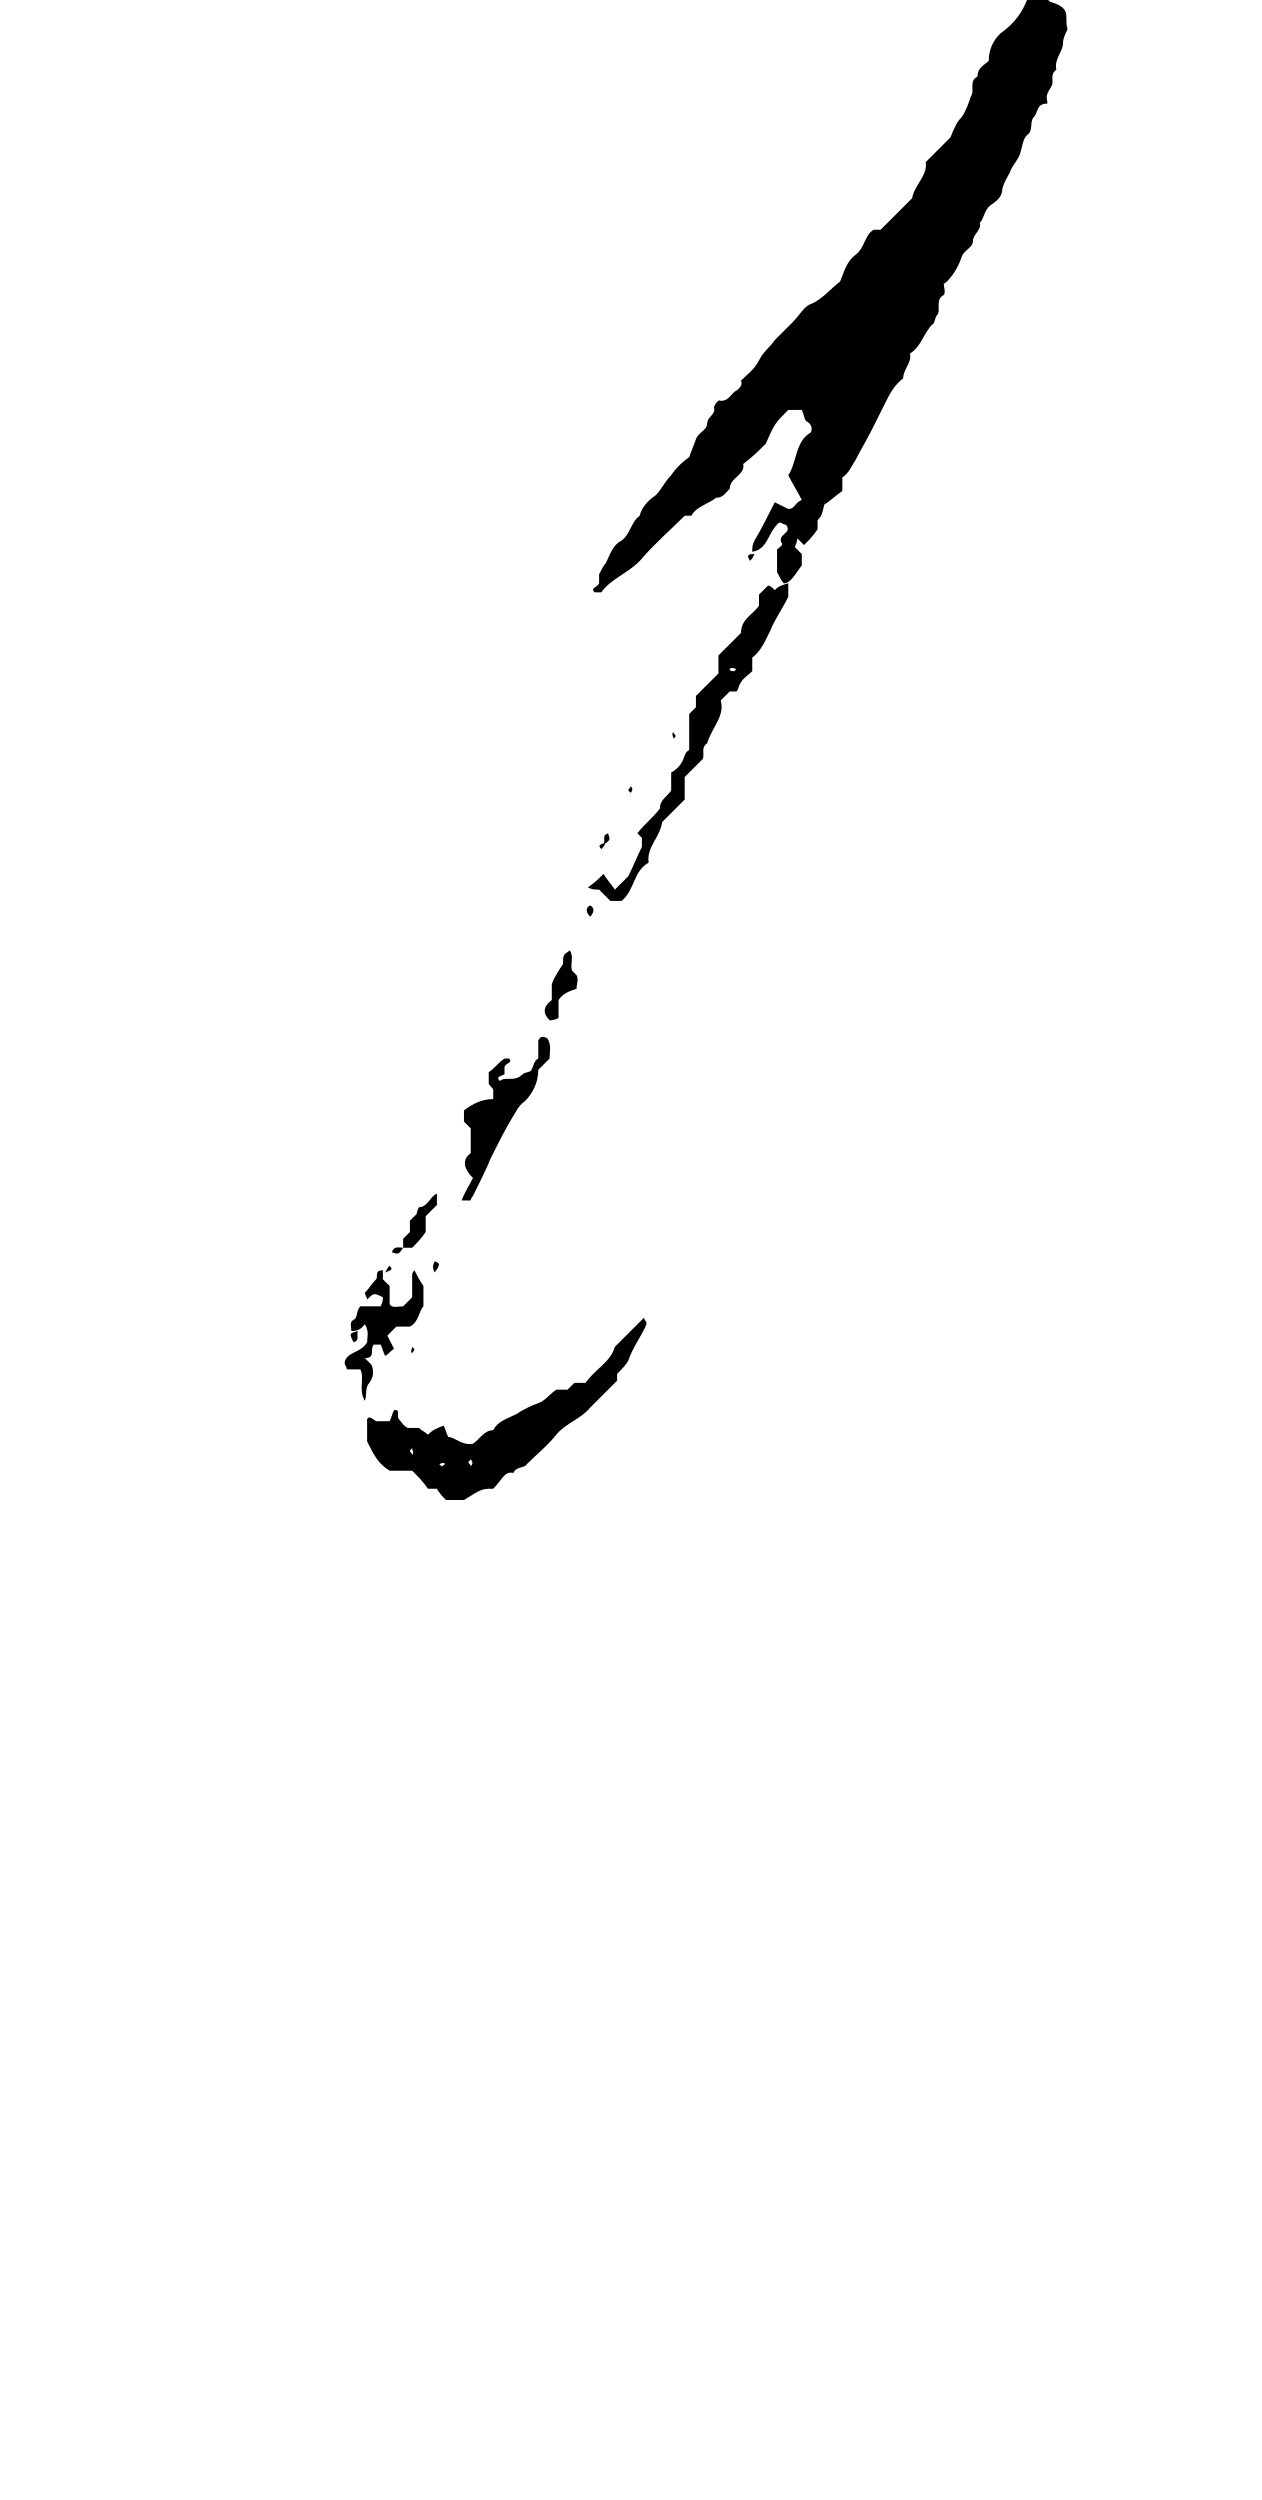
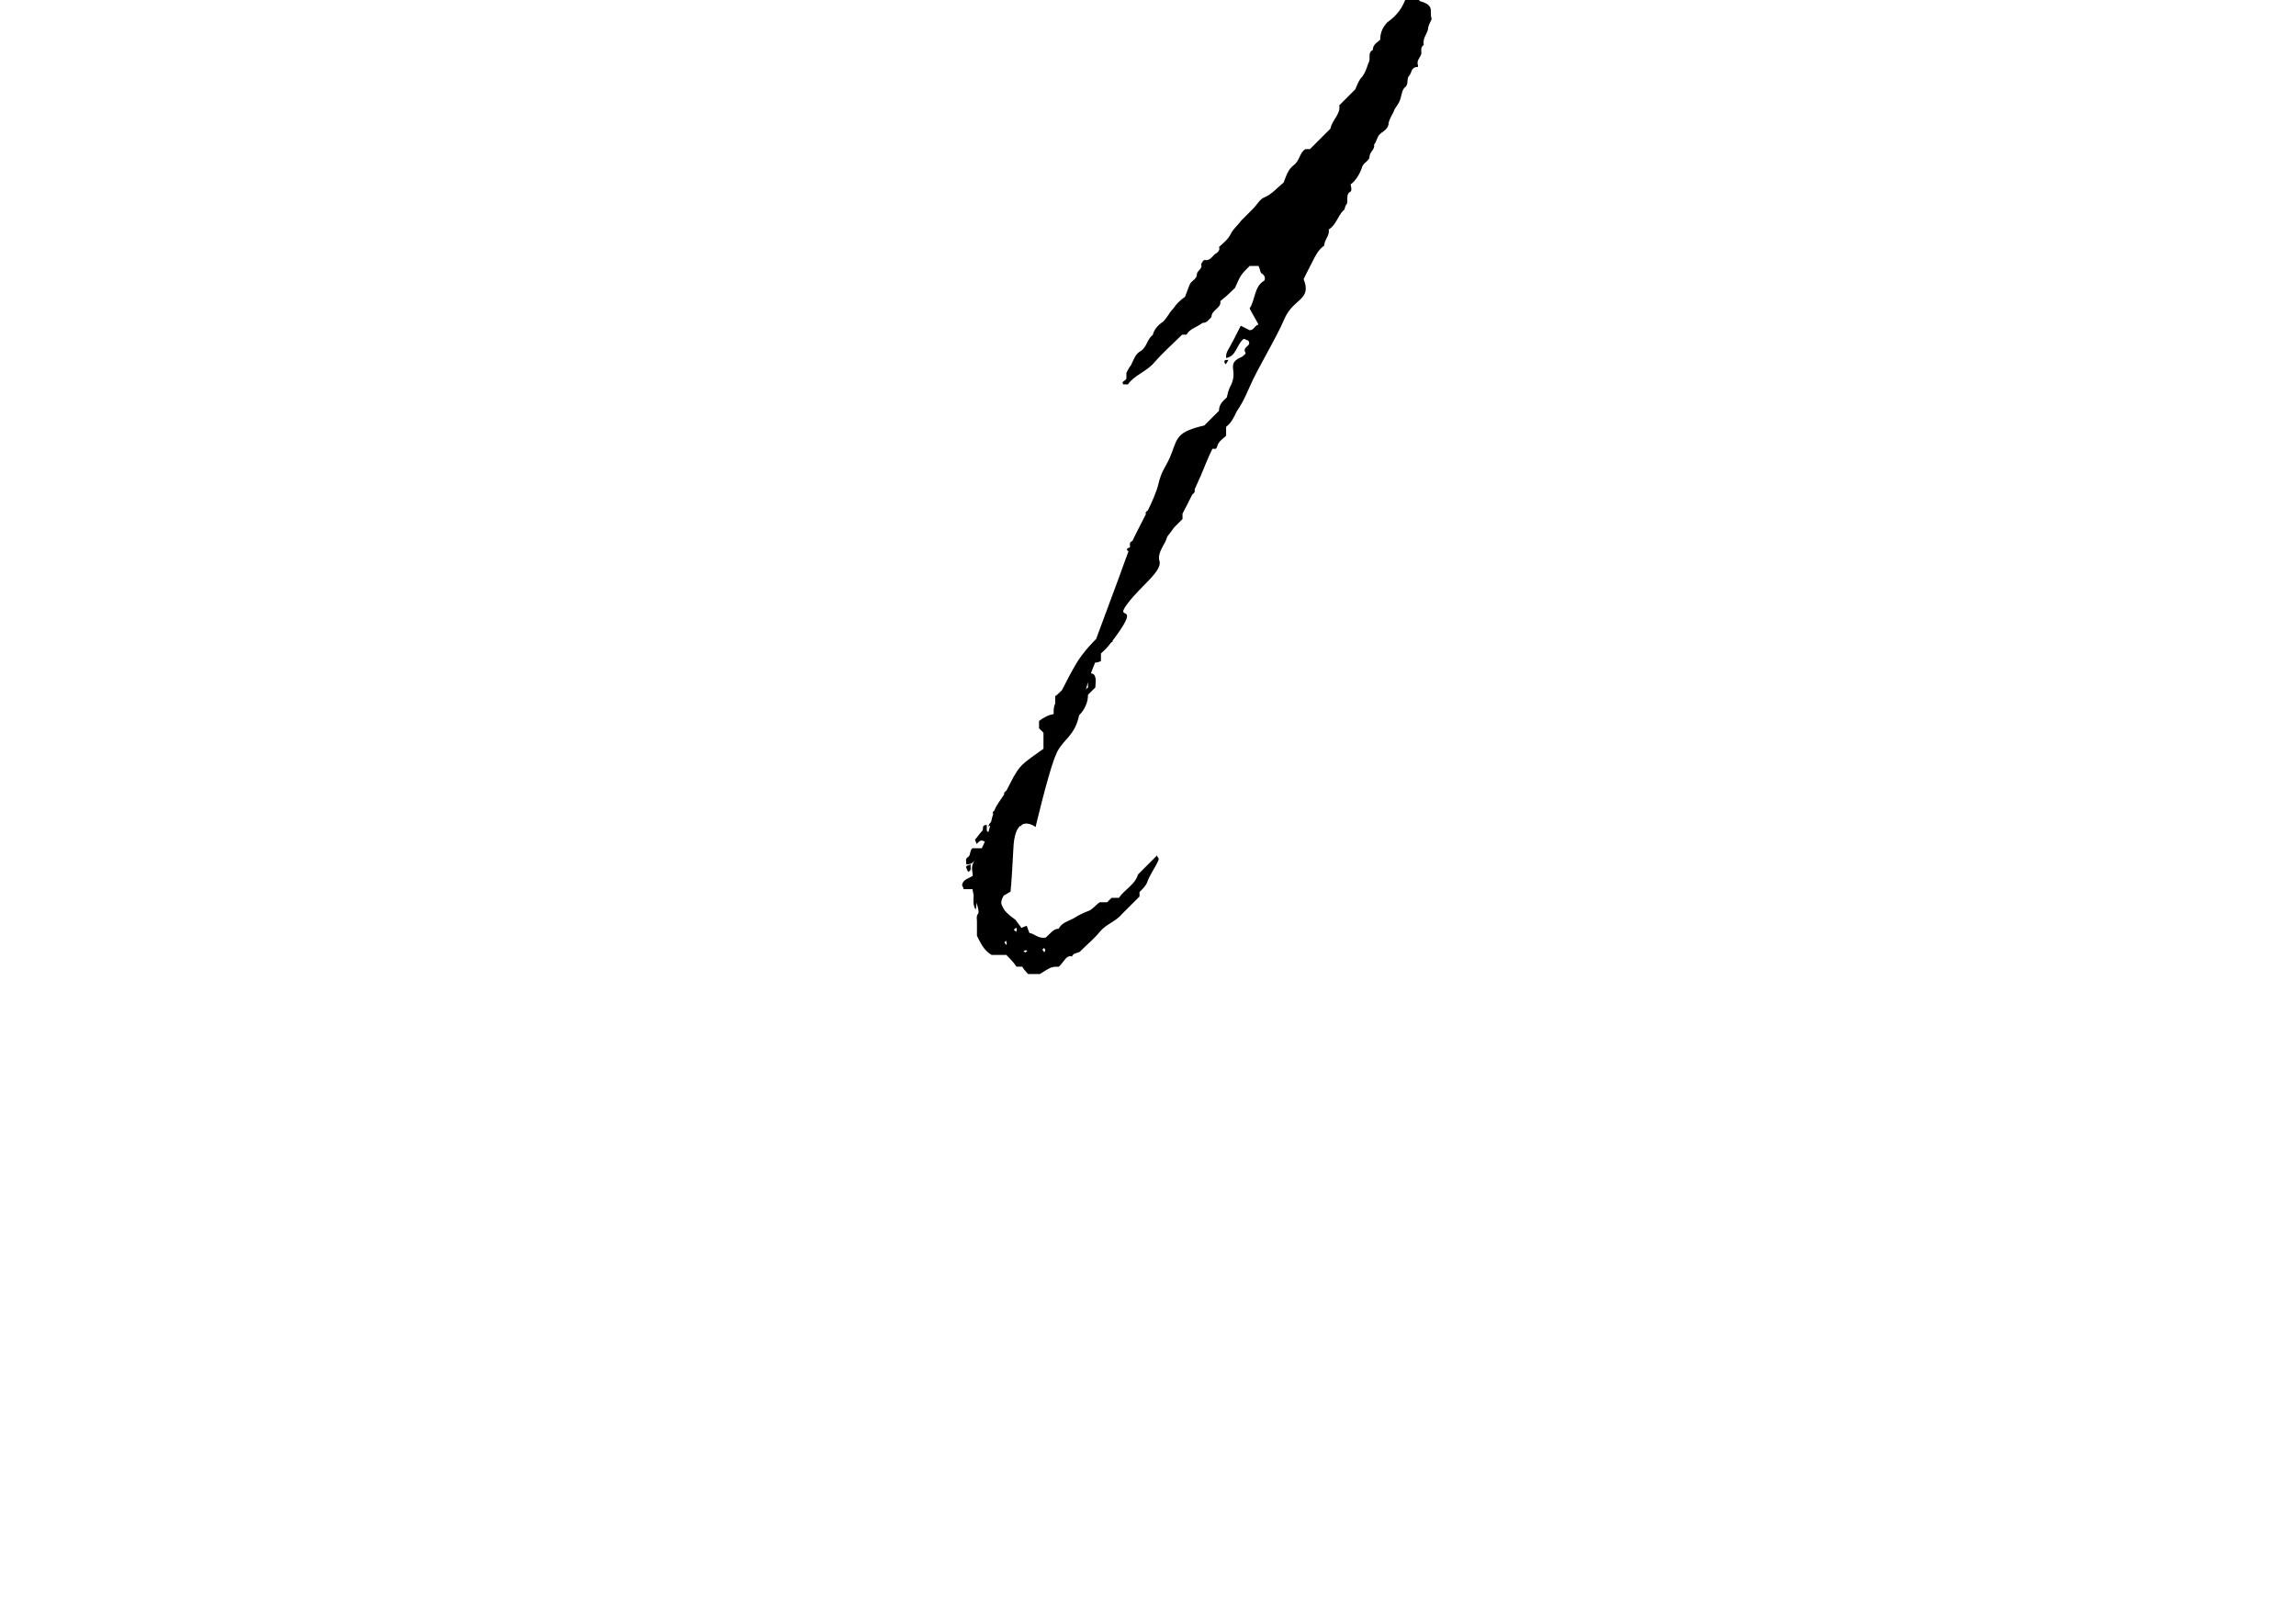
- <svg xmlns="http://www.w3.org/2000/svg" version="1.1" id="glyph_a" x="0px" y="0px" viewBox="0 0 56 111" enable-background="new 0 0 56 111" xml:space="preserve">
-   <path d="M34.8,25.9c-0.1-0.1-0.2-0.3-0.3-0.5c0-0.3,0-0.6,0-1c0.1-0.1,0.3-0.2,0.2-0.3c-0.2-0.4,0.5-0.4,0.2-0.8  c-0.1,0-0.2-0.1-0.3-0.1c-0.5,0.4-0.5,1.2-1.2,1.3c0-0.2,0-0.3,0.1-0.5c0.3-0.5,0.6-1.1,0.9-1.7c0.2,0.1,0.4,0.2,0.6,0.3  c0.3,0,0.3-0.3,0.6-0.4c-0.2-0.4-0.4-0.7-0.6-1.1c0.4-0.6,0.3-1.5,1-1.9c0.1-0.2,0-0.4-0.2-0.5c-0.1-0.1-0.1-0.3-0.2-0.5  c-0.2,0-0.4,0-0.6,0c-0.6,0.6-0.6,0.6-1,1.5c-0.3,0.3-0.6,0.6-1,0.9c0.1,0.5-0.6,0.6-0.6,1.1c-0.2,0.2-0.3,0.4-0.6,0.4  c-0.4,0.3-0.9,0.4-1.1,0.8c-0.1,0-0.2,0-0.3,0c-0.6,0.6-1.3,1.2-1.9,1.9c-0.5,0.6-1.4,0.9-1.8,1.5c-0.1,0-0.2,0-0.3,0  c-0.2-0.2,0.1-0.2,0.2-0.4c0-0.1,0-0.3,0-0.4c0.1-0.2,0.2-0.4,0.3-0.5c0.2-0.4,0.3-0.8,0.7-1c0.4-0.3,0.4-0.8,0.8-1.1  c0.1-0.4,0.4-0.7,0.7-0.9c0.3-0.3,0.4-0.6,0.7-0.9c0.2-0.3,0.5-0.6,0.8-0.8c0.1-0.3,0.2-0.5,0.3-0.8c0.1-0.3,0.5-0.4,0.5-0.7  c0-0.3,0.4-0.4,0.3-0.7c0-0.1,0.2-0.4,0.3-0.3c0.3,0,0.4-0.2,0.6-0.4c0.2-0.1,0.4-0.3,0.3-0.5c0.3-0.3,0.6-0.5,0.8-0.9  c0.2-0.4,0.5-0.6,0.7-0.9c0.3-0.3,0.6-0.6,0.8-0.8c0.3-0.3,0.5-0.7,0.8-0.8c0.5-0.2,0.9-0.7,1.3-1c0.2-0.5,0.3-0.9,0.7-1.2  c0.4-0.3,0.4-0.9,0.8-1.1c0.1,0,0.2,0,0.3,0c0.5-0.5,0.9-0.9,1.4-1.4c0.1-0.6,0.7-1,0.6-1.6c0.4-0.4,0.9-0.9,1.1-1.1  c0.2-0.5,0.3-0.7,0.5-0.9c0.2-0.3,0.3-0.6,0.4-0.9c0.2-0.3-0.1-0.7,0.3-0.9c0-0.4,0.3-0.5,0.5-0.7c0-0.5,0.2-0.9,0.5-1.2  C45.1,1,45.4,0.5,45.6,0c0.1-0.2,0.2-0.3,0.3-0.3c0.5-0.1,0.6,0.4,0.8,0.4c0.3,0.1,0.5,0.2,0.6,0.4c0.1,0.2,0,0.5,0.1,0.8  c-0.1,0.2-0.2,0.4-0.2,0.6c0,0.4-0.4,0.7-0.3,1.2c-0.3,0.2-0.1,0.5-0.2,0.7c-0.1,0.2-0.3,0.4-0.2,0.7c0,0,0,0.1,0,0.1  C46,4.6,46.1,5,45.9,5.2c-0.2,0.2,0,0.6-0.3,0.8c-0.2,0.2-0.2,0.5-0.3,0.8c-0.1,0.3-0.3,0.5-0.4,0.7c-0.1,0.3-0.3,0.5-0.4,0.9  c0,0.3-0.2,0.5-0.5,0.7c-0.3,0.2-0.3,0.6-0.5,0.8c0.1,0.3-0.3,0.5-0.3,0.8c0,0.3-0.4,0.4-0.5,0.7c-0.1,0.3-0.2,0.5-0.4,0.8  c-0.1,0.1-0.2,0.3-0.4,0.4c0,0.1,0.1,0.4,0,0.5c-0.4,0.2-0.1,0.7-0.3,0.9c-0.1,0.1-0.1,0.4-0.2,0.4c-0.4,0.4-0.5,1-1,1.3  c0.1,0.4-0.3,0.7-0.3,1.1c-0.4,0.3-0.6,0.7-0.8,1.1c-0.2,0.4-0.4,0.8-0.6,1.2c-0.2,0.4-0.5,0.9-0.7,1.3c-0.2,0.3-0.3,0.6-0.6,0.8  c0,0.2,0,0.3,0,0.6c-0.3,0.2-0.6,0.5-0.8,0.6c-0.1,0.4-0.1,0.5-0.3,0.7c0,0.2,0,0.3,0,0.4c-0.2,0.3-0.4,0.5-0.6,0.7  c-0.1-0.1-0.2-0.2-0.3-0.3c0,0.2-0.1,0.3-0.1,0.4c0.1,0.1,0.2,0.2,0.3,0.3c0,0.2,0,0.4,0,0.5C35.3,25.5,35.1,25.9,34.8,25.9z   M22.8,65.4c0.1-0.3,0.5-0.2,0.6-0.4c0.4-0.4,0.9-0.8,1.3-1.3c0.4-0.5,1.1-0.7,1.5-1.2c0.4-0.4,0.8-0.8,1.2-1.2c0-0.1,0-0.2,0-0.3  c0.2-0.2,0.4-0.4,0.5-0.6c0.2-0.6,0.6-1.1,0.8-1.6c0,0,0-0.1,0-0.1c0,0-0.1-0.1-0.1-0.2c-0.5,0.5-0.9,0.9-1.3,1.3  c-0.2,0.7-0.9,1-1.3,1.6c-0.2,0-0.4,0-0.5,0c-0.1,0.1-0.2,0.2-0.3,0.3c-0.2,0-0.3,0-0.5,0c-0.3,0.2-0.5,0.5-0.8,0.6  c-0.3,0.1-0.7,0.3-1,0.5c-0.4,0.2-0.8,0.3-1,0.7c-0.4,0-0.6,0.4-0.9,0.6c-0.5,0.1-0.8-0.3-1.1-0.3c-0.1-0.2-0.1-0.3-0.2-0.5  c-0.3,0.1-0.5,0.2-0.7,0.4c-0.1-0.1-0.3-0.2-0.4-0.3c-0.2,0-0.3,0-0.5,0c-0.2-0.1-0.3-0.3-0.4-0.4c-0.1-0.2,0.1-0.4-0.2-0.4  c-0.1,0.2-0.1,0.3-0.2,0.5c-0.2,0-0.4,0-0.6,0c-0.3-0.2-0.3-0.2-0.4-0.1c0,0.4,0,0.7,0,1c0.3,0.6,0.5,1,1,1.3c0.3,0,0.6,0,1,0  c0.3,0.3,0.5,0.5,0.7,0.8c0.1,0,0.2,0,0.4,0c0.1,0.2,0.3,0.4,0.4,0.5c0.4,0,0.6,0,0.8,0c0.8-0.5,0.8-0.5,1.3-0.5  C22.3,65.7,22.4,65.3,22.8,65.4z M19.8,65c-0.1,0-0.1,0.1-0.2,0.1c0,0-0.1-0.1-0.1-0.1C19.6,65,19.6,64.9,19.8,65  C19.7,64.9,19.7,65,19.8,65z M20.9,65.1c0-0.1-0.1-0.1-0.1-0.2c0,0,0.1-0.1,0.1-0.1C21,64.9,21,65,20.9,65.1  C21,65.1,21,65.1,20.9,65.1z M18.3,64.6c0-0.1-0.1-0.1-0.1-0.2c0,0,0.1-0.1,0.1-0.1C18.3,64.4,18.4,64.5,18.3,64.6  C18.4,64.5,18.3,64.6,18.3,64.6z M34.4,26.2c-0.1-0.1-0.2-0.2-0.3-0.2c-0.1,0.1-0.3,0.3-0.4,0.4c0,0.2,0,0.4,0,0.5  c-0.3,0.4-0.8,0.6-0.8,1.2c-0.3,0.3-0.7,0.7-1,1c0,0.3,0,0.6,0,0.8c-0.4,0.4-0.7,0.7-1,1c0,0.2,0,0.3,0,0.5  c-0.1,0.1-0.2,0.2-0.3,0.3c0,0.5,0,1,0,1.6c-0.2,0.1-0.2,0.3-0.3,0.5c-0.1,0.2-0.3,0.4-0.5,0.5c0,0.3,0,0.6,0,0.8  c-0.2,0.3-0.5,0.4-0.5,0.8c-0.3,0.4-0.7,0.7-1,1.1c0.1,0.1,0.2,0.2,0.2,0.2c0,0.1,0,0.2,0,0.4c-0.2,0.4-0.4,0.9-0.6,1.3  c-0.2,0.2-0.4,0.4-0.6,0.6c-0.2-0.3-0.4-0.5-0.5-0.7c-0.2,0.2-0.4,0.4-0.7,0.6c0.2,0.1,0.3,0.1,0.5,0.1c0.1,0.1,0.3,0.3,0.5,0.5  c0.2,0,0.4,0,0.5,0c0.6-0.5,0.5-1.3,1.2-1.7c-0.1-0.7,0.5-1.1,0.6-1.8c0.3-0.3,0.6-0.6,1-1c0-0.3,0-0.7,0-1c0.3-0.3,0.5-0.5,0.8-0.8  c0.1-0.2-0.1-0.5,0.2-0.7c0.2-0.7,0.8-1.2,0.6-1.9c0.2-0.2,0.3-0.3,0.4-0.4c0.1,0,0.2,0,0.3,0c0.1-0.1,0.1-0.3,0.2-0.4  c0.1-0.2,0.3-0.3,0.5-0.5c0-0.2,0-0.4,0-0.6c0.4-0.3,0.6-0.8,0.8-1.2c0.2-0.5,0.5-0.9,0.8-1.5c0-0.1,0-0.4,0-0.6  C34.6,26,34.5,26.1,34.4,26.2z M32.4,29.7C32.4,29.7,32.5,29.7,32.4,29.7c0.1-0.1,0.2,0,0.3,0c0,0-0.1,0.1-0.1,0.1  C32.5,29.8,32.4,29.8,32.4,29.7z M22.2,48c-0.2-0.2,0-0.2,0.2-0.3c0-0.1,0-0.2,0-0.3c0-0.2,0.4-0.2,0.2-0.4c-0.1,0-0.2,0-0.2,0  c-0.3,0.2-0.5,0.5-0.7,0.6c0,0.2,0,0.4,0,0.5c0,0.1,0.2,0.2,0.2,0.3c0,0.1,0,0.2,0,0.4c-0.5,0-0.9,0.2-1.3,0.5c0,0.2,0,0.3,0,0.5  c0.1,0.1,0.2,0.2,0.3,0.3c0,0.4,0,0.7,0,1.1c-0.3,0.2-0.3,0.5-0.2,0.7c0.1,0.2,0.2,0.3,0.3,0.4c-0.2,0.4-0.4,0.7-0.5,1  c0.2,0,0.3,0,0.4,0c0-0.1,0.1-0.2,0.1-0.2c0.3-0.6,0.6-1.2,0.8-1.7c0.3-0.6,0.6-1.2,0.9-1.7c0.2-0.3,0.3-0.6,0.6-0.8  c0.4-0.4,0.6-0.9,0.6-1.4c0.2-0.2,0.3-0.3,0.5-0.5c0-0.3,0.1-0.6-0.1-0.9c-0.2-0.1-0.3-0.1-0.4,0.1c0,0.3,0,0.5,0,0.8  c-0.2,0.1-0.2,0.3-0.3,0.5c0,0.1-0.3,0.1-0.4,0.2c-0.2,0.2-0.4,0.2-0.6,0.2C22.4,47.9,22.3,47.9,22.2,48z M16.2,58.8  c0.2,0.3,0.1,0.6,0.1,0.8c-0.3,0.5-0.9,0.4-1,0.9c0,0.1,0.1,0.2,0.1,0.3c0.2,0,0.4,0,0.6,0c0.2,0.4-0.1,0.9,0.2,1.4  c0.1-0.3,0-0.6,0.2-0.8c0.2-0.3,0.2-0.5,0.1-0.8c-0.1-0.1-0.1-0.1-0.3-0.3c0.5,0,0.2-0.4,0.4-0.6c0.1,0,0.2,0,0.3,0  c0.1,0.2,0.1,0.3,0.2,0.5c0.2-0.1,0.3-0.3,0.4-0.3c-0.1-0.2-0.2-0.4-0.3-0.6c0.2-0.2,0.3-0.3,0.4-0.4c0.2,0,0.4,0,0.6,0  c0.4-0.2,0.4-0.7,0.6-0.9c0-0.4,0-0.7,0-0.9c-0.2-0.3-0.3-0.5-0.4-0.7c0,0-0.1,0.1-0.1,0.2c0,0.3,0,0.7,0,1  c-0.2,0.2-0.3,0.3-0.4,0.4c-0.2,0-0.5,0.1-0.6-0.1c0-0.3,0-0.5,0-0.8c-0.1-0.1-0.2-0.2-0.3-0.3c0-0.1,0-0.3,0-0.4  c-0.4,0-0.2,0.3-0.3,0.4c-0.2,0.2-0.3,0.4-0.5,0.6c0,0.1,0.1,0.2,0.1,0.3c0.3-0.3,0.3-0.3,0.7-0.1c0,0.1,0,0.2-0.1,0.4  c-0.3,0-0.6,0-0.9,0c-0.2,0.2-0.1,0.5-0.3,0.6c-0.2,0.1-0.1,0.3-0.1,0.5C16,59.1,16.1,58.9,16.2,58.8z M25,42.8  c-0.2,0.3-0.4,0.6-0.5,0.9c0,0.2,0,0.5,0,0.7c-0.4,0.3-0.4,0.6-0.1,0.9c0.1,0,0.2,0,0.4-0.1c0-0.3,0-0.6,0-0.8  c0.2-0.3,0.5-0.4,0.8-0.5c0-0.2,0.1-0.4,0-0.6c-0.1-0.1-0.1-0.1-0.2-0.2c-0.1-0.3,0.1-0.6-0.1-0.9C25,42.4,25,42.4,25,42.8z   M18.6,53.6c0,0-0.1,0.2-0.1,0.3c-0.1,0.1-0.2,0.2-0.3,0.3c0,0.2,0,0.3,0,0.5c-0.1,0.1-0.2,0.2-0.3,0.3c0,0.1,0,0.3,0,0.4  c0.1,0,0.3,0,0.4,0c0.2-0.2,0.4-0.4,0.6-0.7c0-0.2,0-0.5,0-0.7c0.2-0.2,0.4-0.4,0.5-0.5c0-0.2,0-0.3,0-0.5  C19.1,53.1,19,53.6,18.6,53.6z M19.3,56c-0.1,0.2-0.1,0.3,0,0.5C19.5,56.2,19.6,56.1,19.3,56z M15.7,59.6c0.3-0.1,0.1-0.3,0.2-0.5  C15.5,59.2,15.5,59.2,15.7,59.6z M17.4,55.6c0.3,0.1,0.3,0.1,0.5-0.2C17.7,55.4,17.5,55.3,17.4,55.6z M26.2,40.7  c0.2-0.2,0.2-0.4,0-0.5C26,40.3,26,40.5,26.2,40.7z M27,37c-0.3,0.1-0.1,0.3-0.2,0.5C27.1,37.3,27.1,37.3,27,37z M33.3,24.9  c0.1-0.1,0.1-0.1,0.2-0.3C33.3,24.6,33.1,24.6,33.3,24.9z M26.7,37.7c0.1-0.1,0.1-0.1,0.2-0.3C26.7,37.5,26.5,37.5,26.7,37.7z   M28,34.9c0,0.1-0.1,0.1-0.1,0.2c0,0,0.1,0.1,0.1,0.1C28.1,35.1,28.1,35,28,34.9C28.1,34.9,28.1,34.9,28,34.9z M29.9,32.5  C29.9,32.5,29.8,32.6,29.9,32.5c-0.1,0.1,0,0.2,0,0.3c0,0,0.1-0.1,0.1-0.1C30,32.6,29.9,32.6,29.9,32.5z M17.3,56.2  c-0.1,0.1-0.1,0.1-0.2,0.3C17.3,56.4,17.5,56.4,17.3,56.2z M18.3,60.1c0-0.1,0.1-0.1,0.1-0.2c0,0-0.1-0.1-0.1-0.1  C18.3,59.9,18.2,60,18.3,60.1C18.3,60.1,18.3,60.1,18.3,60.1z" />
+ <svg xmlns="http://www.w3.org/2000/svg" version="1.1" id="glyph_a" x="0px" y="0px" viewBox="0 0 1190.6 841.9" enable-background="new 0 0 1190.6 841.9" xml:space="preserve">
+   <g>
+     <path d="M502,452c2.3-0.8,0.8-2.3,1.5-3.8C500.5,449,500.5,449,502,452z" />
+     <path d="M637,186.6c-1.5,0-3,0-1.5,2.3C636.2,188.1,636.2,188.1,637,186.6z" />
+     <path d="M742.4,9.9c-0.8-2.3,0-4.6-0.8-6.1c-0.8-1.5-2.3-2.3-4.6-3c-1.5,0-2.3-3.8-6.1-3c-0.8,0-1.5,0.8-2.3,2.3   c-1.5,3.8-3.8,7.6-9.1,11.4c-2.3,2.3-3.8,5.3-3.8,9.1c-1.5,1.5-3.8,2.3-3.8,5.3c-3,1.5-0.8,4.6-2.3,6.8c-0.8,2.3-1.5,4.6-3,6.8   c-1.5,1.5-2.3,3-3.8,6.8c-1.5,1.5-5.3,5.3-8.3,8.3c0.8,4.6-3.8,7.6-4.6,12.1c-3.8,3.8-6.8,6.8-10.6,10.6c-0.8,0-1.5,0-2.3,0   c-3,1.5-3,6.1-6.1,8.3c-3,2.3-3.8,5.3-5.3,9.1c-3,2.3-6.1,6.1-9.9,7.6c-2.3,0.8-3.8,3.8-6.1,6.1c-1.5,1.5-3.8,3.8-6.1,6.1   c-1.5,2.3-3.8,3.8-5.3,6.8c-1.5,3-3.8,4.6-6.1,6.8c0.8,1.5-0.8,3-2.3,3.8c-1.5,1.5-2.3,3-4.6,3c-0.8-0.8-2.3,1.5-2.3,2.3   c0.8,2.3-2.3,3-2.3,5.3c0,2.3-3,3-3.8,5.3c-0.8,2.3-1.5,3.8-2.3,6.1c-2.3,1.5-4.6,3.8-6.1,6.1c-2.3,2.3-3,4.6-5.3,6.8   c-2.3,1.5-4.6,3.8-5.3,6.8c-3,2.3-3,6.1-6.1,8.3c-3,1.5-3.8,4.6-5.3,7.6c-0.8,0.8-1.5,2.3-2.3,3.8c0,0.8,0,2.3,0,3   c-0.8,1.5-3,1.5-1.5,3c0.8,0,1.5,0,2.3,0c3-4.6,9.9-6.8,13.7-11.4c4.6-5.3,9.9-9.9,14.4-14.4c0.8,0,1.5,0,2.3,0   c1.5-3,5.3-3.8,8.3-6.1c2.3,0,3-1.5,4.6-3c0-3.8,5.3-4.6,4.6-8.3c3-2.3,5.3-4.6,7.6-6.8c3-6.8,3-6.8,7.6-11.4c1.5,0,3,0,4.6,0   c0.8,1.5,0.8,3,1.5,3.8c1.5,0.8,2.3,2.3,1.5,3.8c-5.3,3-4.6,9.9-7.6,14.4c1.5,3,3,5.3,4.6,8.3c-2.3,0.8-2.3,3-4.6,3   c-1.5-0.8-3-1.5-4.6-2.3c-2.3,4.6-4.6,9.1-6.8,12.9c-0.8,1.5-0.8,2.3-0.8,3.8c5.3-0.8,5.3-6.8,9.1-9.9c0.8,0,1.5,0.8,2.3,0.8   c2.3,3-3,3-1.5,6.1c0.8,0.8-0.8,1.5-1.5,2.3c-9.1,3.8-1.7,6.9-6.1,15.2c-1,1.9-1.5,3.9-1.9,5.9c-2,1.9-4.1,3.6-4.1,7   c-2.3,2.3-5.3,5.3-7.6,7.6c-13.9,3.2-13.9,6.2-16.9,14.2s-5,8-7,16.5c-0.9,3.7-3.1,8.7-5.5,13.6c-0.1-0.1-0.2-0.2-0.3-0.3   c0,0.8-0.8,0.8-0.8,1.5l0.3,0.3c-2.9,5.8-5.9,11.4-7.1,14.1c-2,0.7-1,2-1.3,3.3c-1.3,0.5-2.2,0.7-0.9,2c0.1-0.1,0.2-0.2,0.3-0.3   c-2.2,5.9-4.8,13.2-4.8,13.2l-12.1,32.6c0,0-6.7,6.4-10.7,13.4c-2.6,4.5-4.9,8.9-7,13.1c-1.3,1.2-2.4,2.5-3.5,3.1c0,1.5,0,3,0,3.8   c-0.8,1.6-0.9,3.5-0.8,5.5c-2.8,0.5-5.2,1.8-7.6,3.6c0,1.5,0,2.3,0,3.8c0.8,0.8,1.5,1.5,2.3,2.3c0,3,0,5.3,0,8.3   c-10.4,7.6-12.1,7.6-17.4,18.2c-0.6,1.2-1.2,2.3-1.7,3.3c-0.4,0.4-0.9,0.9-1.3,1.3c0,0.3,0,0.6,0,0.9c-2.2,3.5-3.8,5-5.1,8.4   c-0.4,0.2-0.7,0.6-0.9,1.4c0.2,0.1,0.3,0.1,0.4,0.1c-0.4,1.2-0.8,2.6-1.2,4.4c-0.8,0.8-0.8,0.8-1.5,2.3c0.4-0.2,0.8-0.3,1.1-0.5   c-0.3,1.2-0.7,2.4-1,3.5c-0.3-0.3-0.5-0.5-0.8-0.8c0-0.8,0-2.3,0-3c-3,0-1.5,2.3-2.3,3c-1.5,1.5-2.3,3-3.8,4.6   c0,0.8,0.8,1.5,0.8,2.3c2-2,2.2-2.2,4.3-1.3c-0.5,1.3-1.1,2.5-1.6,3.5c-1.6,0-3.3,0-4.9,0c-1.5,1.5-0.8,3.8-2.3,4.6   c-1.5,0.8-0.8,2.3-0.8,3.8c2.9,0,3.7-1.4,4.5-2.2c-0.4,0.5-2.1,2.6-1.4,5.8c0.2,1,0.2,1.7,0.2,2.3c-2.3,1.5-4.9,1.8-5.5,4.6   c0,0.8,0.8,1.5,0.8,2.3c1.5,0,3,0,4.6,0c0.4,2.3,0.5,2.9,0.6,3.1c0,2.3-0.6,4.9,1,7.5c0.4-1.2,0.4-2.5,0.5-3.6   c0.1,0.2,0.1,0.5,0.2,0.7c2.2,7.7-0.7,2.9,0,8.9c0,3,0,5.3,0,7.6c2.3,4.6,3.8,7.6,7.6,9.9c2.3,0,4.6,0,7.6,0   c2.3,2.3,3.8,3.8,5.3,6.1c0.8,0,1.5,0,3,0c0.8,1.5,2.3,3,3,3.8c3,0,4.6,0,6.1,0c6.1-3.8,6.1-3.8,9.9-3.8c3-3,3.8-6.1,6.8-5.3   c0.8-2.3,3.8-1.5,4.6-3c3-3,6.8-6.1,9.9-9.9s8.3-5.3,11.4-9.1c3-3,6.1-6.1,9.1-9.1c0-0.8,0-1.5,0-2.3c1.5-1.5,3-3,3.8-4.6   c1.5-4.6,4.6-8.3,6.1-12.1v-0.8c0,0-0.8-0.8-0.8-1.5c-3.8,3.8-6.8,6.8-9.9,9.9c-1.5,5.3-6.8,7.6-9.9,12.1c-1.5,0-3,0-3.8,0   c-0.8,0.8-1.5,1.5-2.3,2.3c-1.5,0-2.3,0-3.8,0c-2.3,1.5-3.8,3.8-6.1,4.6c-2.3,0.8-5.3,2.3-7.6,3.8c-3,1.5-6.1,2.3-7.6,5.3   c-3,0-4.6,3-6.8,4.6c-3.8,0.8-6.1-2.3-8.3-2.3c-0.8-1.5-0.8-2.3-1.5-3.8c-1,0.3-1.9,0.7-2.7,1.1l-3.2-4.3c0,0-4.5-3-6-5.5   c0,0,0,0-1-2s1-5,1-5s0,0,3.5-2c0,0,0.5-3,1.5-22.5c0.3-6.8,1.8-10.2,3.6-11.7c0,0.1,0.1,0.2,0.2,0.3c0.2-0.3,0.4-0.6,0.6-0.8   c3.3-1.9,7.1,1.2,7.1,1.2s5.9-25.1,9.8-35.7c0.5-1.2,1-2.3,1.4-3.3c3.7-7,9.1-8.3,11.4-19c3-3,4.6-6.8,4.6-10.6   c1.5-1.5,2.3-2.3,3.8-3.8c0-2.3,0.8-4.6-0.8-6.8c-0.6-0.3-1.1-0.5-1.5-0.5c0.7-2,1.5-3.9,2.2-5.6c0.8,0,1.5,0,3-0.8   c0-1.4,0-2.7,0-3.9c1.2-1.1,2.7-2.3,5.4-5.8c0.2-0.1,0.4-0.1,0.6-0.2c0-0.2,0-0.4,0-0.6c1.1-1.4,2.4-3.2,3.9-5.4   c9.4-14-3.2-4.5,4-14s18.6-17.1,16.3-22.4c-0.7-4.8,3-7.7,4.2-12.2c1.1-1.5,2.4-3,3.6-4.8c1.3-1.3,2.7-2.7,4.3-4.3   c0-0.8,0-1.8,0-2.8c1.6-3,3.3-6.4,5-9.8c0.4-0.4,0.7-0.7,1.1-1.1c0.3-0.5,0.3-1.1,0.2-1.7c2.2-4.7,4.1-9.2,5.4-12.4   c0,0,0-0.1,0-0.1c0,0,0,0,0,0c1.5-3.6,2.6-6.1,3.8-8.5c0.6,0,1.2,0,1.8,0c0.8-0.8,0.8-2.3,1.5-3c0.8-1.5,2.3-2.3,3.8-3.8   c0-1.5,0-3,0-4.6c2.7-2,4.2-5.2,5.5-8c2.2-3.2,3.8-6,6.6-12.5c4.6-10.6,13.7-25,18.2-35.6c4.6-10.6,14.3-9.5,9.9-20.5   c1.5-3,3-6.1,4.6-9.1c1.5-3,3-6.1,6.1-8.3c0-3,3-5.3,2.3-8.3c3.8-2.3,4.6-6.8,7.6-9.9c0.8,0,0.8-2.3,1.5-3c1.5-1.5-0.8-5.3,2.3-6.8   c0.8-0.8,0-3,0-3.8c1.5-0.8,2.3-2.3,3-3c1.5-2.3,2.3-3.8,3-6.1c0.8-2.3,3.8-3,3.8-5.3s3-3.8,2.3-6.1c1.5-1.5,1.5-4.6,3.8-6.1   s3.8-3,3.8-5.3c0.8-3,2.3-4.6,3-6.8c0.8-1.5,2.3-3,3-5.3c0.8-2.3,0.8-4.6,2.3-6.1c2.3-1.5,0.8-4.6,2.3-6.1c1.5-1.5,0.8-4.6,4.6-4.6   v-0.8c-0.8-2.3,0.8-3.8,1.5-5.3c0.8-1.5-0.8-3.8,1.5-5.3c-0.8-3.8,2.3-6.1,2.3-9.1C740.9,12.9,741.7,11.4,742.4,9.9z M541.4,491.5   c0.8,0.8,0.8,1.5,0,2.3c0-0.8-0.8-0.8-0.8-1.5L541.4,491.5z M532.5,492.8c0.1,0.1,0.2,0.2,0.5,0.2c-0.8,0-0.8,0.8-1.5,0.8l-0.8-0.8   C531.5,493,531.6,492.4,532.5,492.8z M521.7,490c0-0.8-0.8-0.8-0.8-1.5l0.8-0.8C521.7,488.4,522.5,489.2,521.7,490z M527,483.1   c-0.3-0.3-0.8-0.6-1.3-1C528.1,479.4,527,483.1,527,483.1z M564.2,356.5c-0.6,0.3-1,0.7-1.2,1.2c0.4-1.4,0.8-2.7,1.2-4   C564.2,354.6,564.2,355.4,564.2,356.5z" />
+   </g>
</svg>
